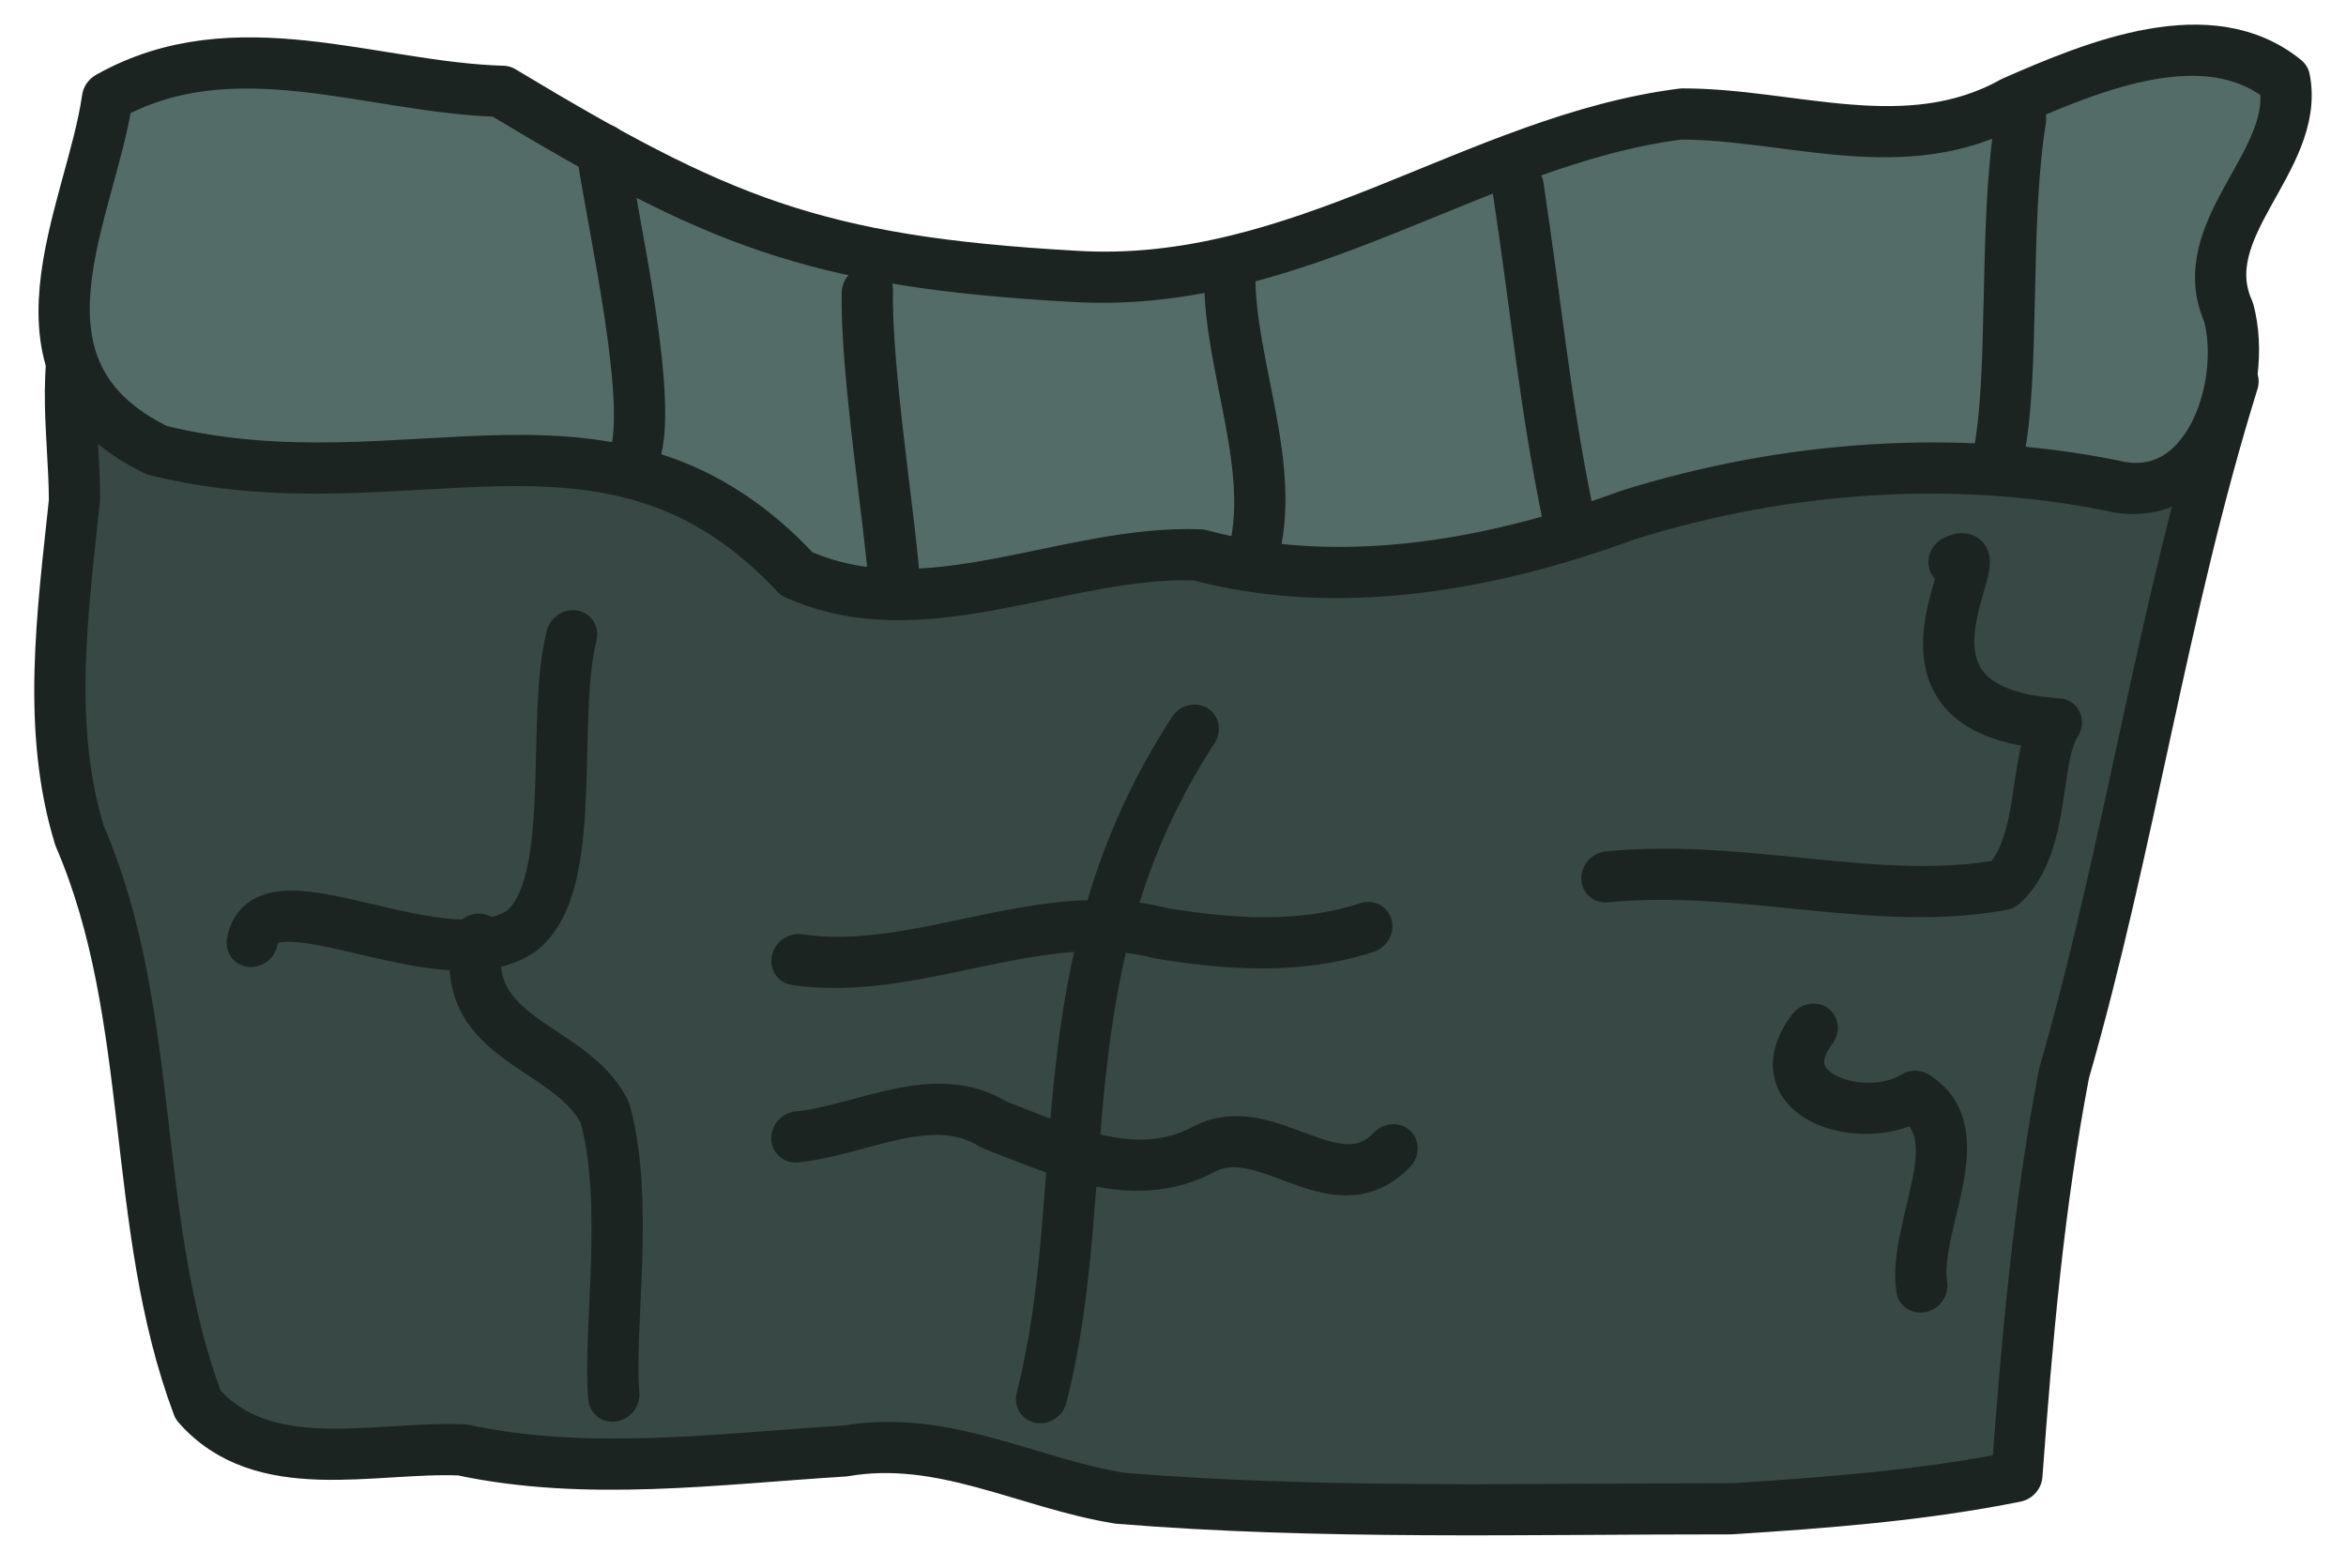
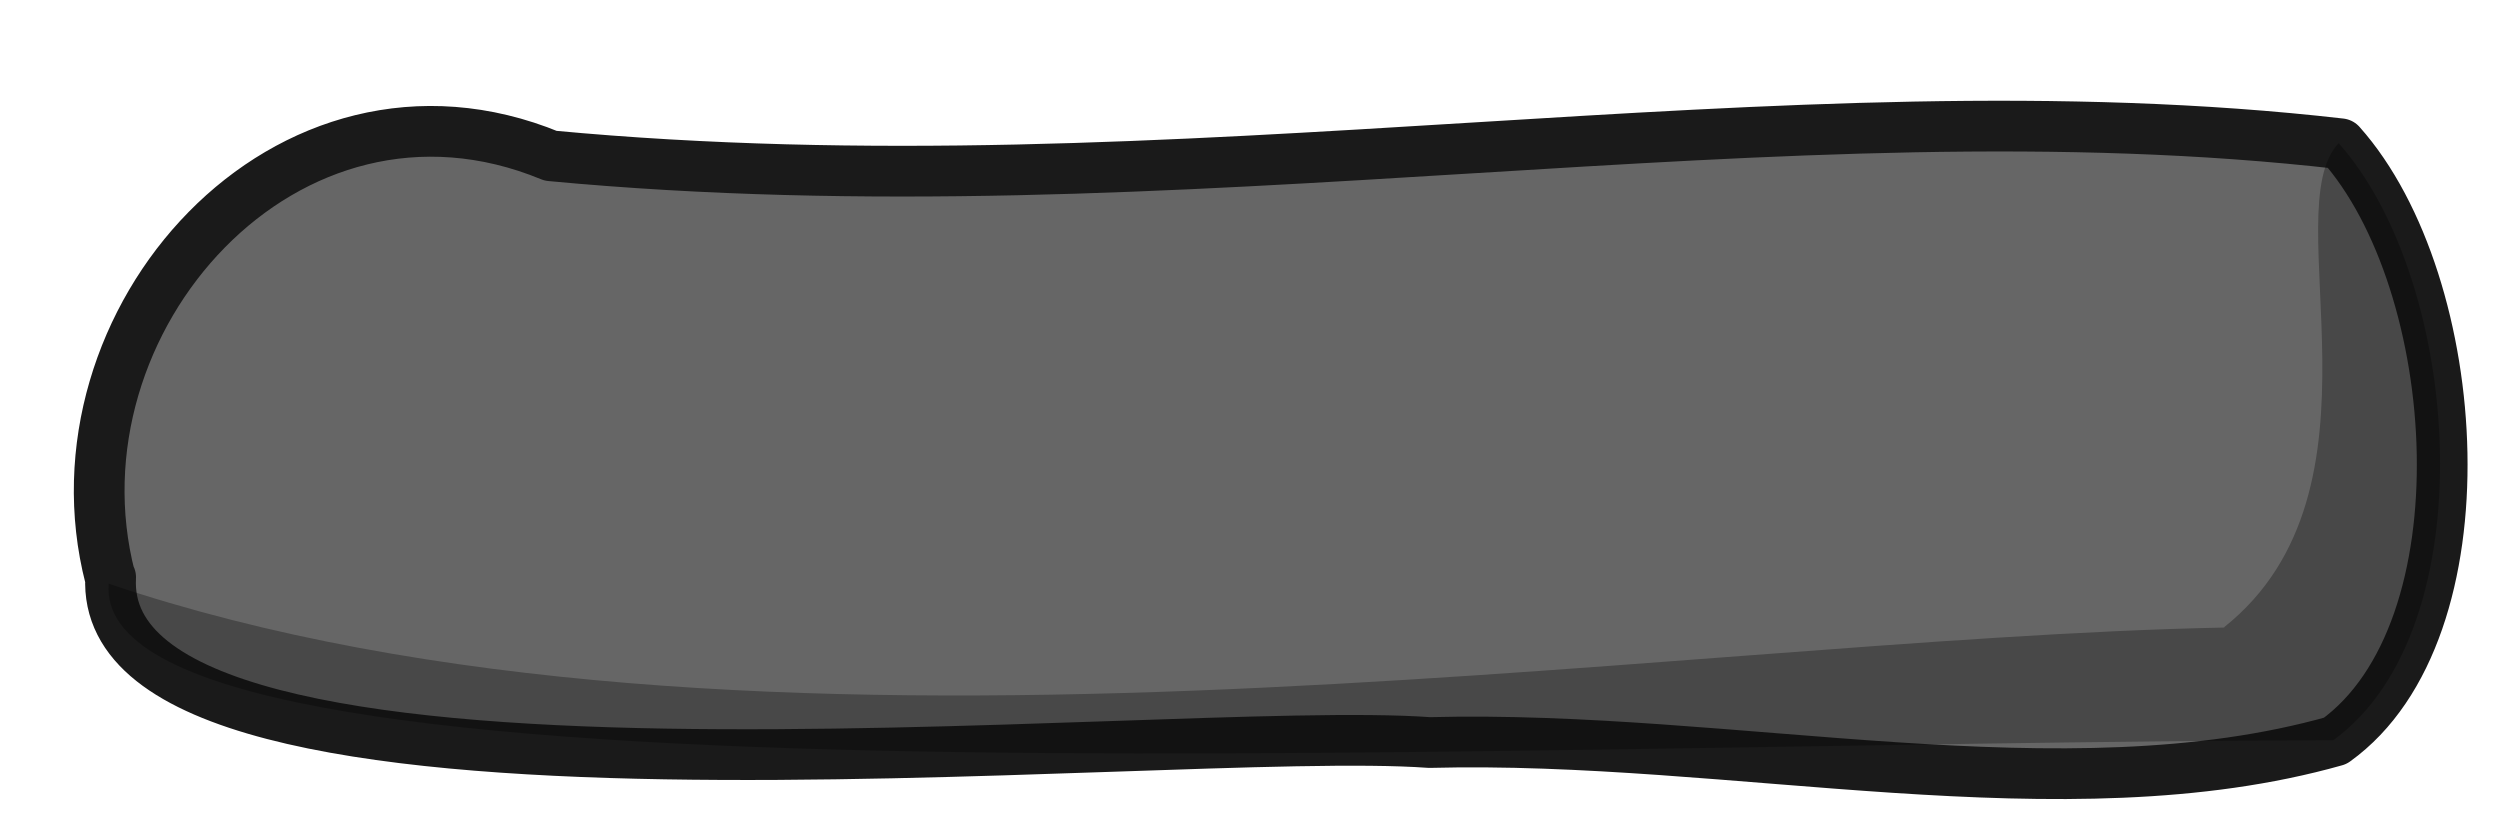
- <svg xmlns="http://www.w3.org/2000/svg" width="39.5mm" height="26.4mm" viewBox="0 0 39.5 26.4" version="1.1" id="svg1762">
-   <defs id="defs1756" />
-   <g id="layer1">
-     <g style="display:inline" id="g1727" stroke-width="0.7" stroke-linejoin="round" stroke-linecap="round" stroke-dashoffset="2.69" stroke="#1c2422" transform="matrix(1.231022,0,-0.06668647,1.231022,-3.960212,-5.852219)">
-       <path id="path1719" fill="#374845" d="m 34.3,9.99 c -0.799,3.11 -1.07,6.33 -1.8,9.45 -0.252,1.83 -0.309,3.67 -0.346,5.51 -1.27,0.259 -2.58,0.358 -3.87,0.441 -2.79,-0.002 -5.6,0.081 -8.38,-0.144 -1.28,-0.204 -2.46,-0.878 -3.79,-0.647 -1.74,0.108 -3.51,0.353 -5.24,-0.014 -1.22,-0.051 -2.7,0.408 -3.65,-0.617 -1.07,-2.49 -0.849,-5.33 -2.04,-7.78 -0.538,-1.48 -0.398,-3.07 -0.32,-4.6 -0.057,-0.991 -0.343,-2.04 0.103,-2.99" />
-       <path id="path1721" fill="#536c67" d="m 5.02,6.08 c 1.67,-0.972 3.6,-0.127 5.38,-0.077 3.04,1.77 4.38,2.33 7.96,2.53 3.1,0.193 5.39,-1.86 8.19,-2.22 1.5,-0.003 3.11,0.645 4.52,-0.167 1.11,-0.498 2.63,-1.14 3.71,-0.293 0.278,1.1 -1.17,2.03 -0.593,3.17 0.327,1.01 -0.155,2.7 -1.48,2.37 -2.17,-0.429 -4.47,-0.267 -6.58,0.404 -1.85,0.696 -3.91,1.06 -5.85,0.546 -1.83,-0.066 -3.69,1.05 -5.48,0.26 -2.69,-2.73 -5.35,-0.836 -8.84,-1.69 -2.28,-1.07 -1.08,-3.25 -0.94,-4.83 z" />
-       <path id="path1723" fill="none" d="m 31.2,6.4 c -0.158,1.46 0.12,3.52 -0.063,4.63 m -6.76,-3.71 c 0.344,1.67 0.521,2.93 0.933,4.51 m -4.81,-3.3 c 0.051,1.21 0.809,2.66 0.514,3.86 m -5.46,-3.65 c 0.031,1.05 0.488,3.19 0.577,3.94 m -4.31,-5.88 c 0.168,0.898 0.954,3.62 0.64,4.27" />
-       <path id="path1725" fill="none" d="m 10.7,17.6 c -0.192,1.4 1.36,1.44 1.87,2.37 0.41,1.21 0.206,2.96 0.334,3.88 m -1.14,-10.4 c -0.232,1.16 0.296,3.42 -0.471,4.04 -1.01,0.715 -3.57,-0.864 -3.67,0.141 m 21.4,1.2 c -0.644,0.924 0.797,1.34 1.44,0.917 0.876,0.508 0.08,1.77 0.25,2.61 m -4.61,-5.61 c 1.86,-0.186 3.73,0.427 5.43,0.106 0.556,-0.551 0.311,-1.72 0.603,-2.2 -2.68,-0.163 -0.897,-2.54 -1.52,-2.23 m -15.4,7.88 c 0.885,-0.087 1.83,-0.688 2.69,-0.166 0.902,0.334 1.95,0.852 2.89,0.334 0.841,-0.456 1.84,0.814 2.57,0.008 m -8.28,-2.6 c 1.67,0.243 3.29,-0.79 4.96,-0.361 0.929,0.151 1.9,0.225 2.81,-0.078 m -2.52,-2.7 c -1.91,3.2 -0.999,6.25 -1.58,9.13" />
-     </g>
-   </g>
+ <svg xmlns="http://www.w3.org/2000/svg" width="34.5mm" height="11.4mm" version="1.1" viewBox="0 0 34.5 11.4">
+   <path d="m1.52 7.97c-0.911-3.54 2.44-7.32 6.08-5.82 8.67 0.817 17-1.05 24.7-0.166 1.72 1.93 2.04 6.72-0.073 8.24-3.75 1.06-8.31-0.087-12.5 0.023-3.67-0.269-18.4 1.45-18.2-2.28z" fill="#666" stroke="#1a1a1a" stroke-dashoffset="2.69" stroke-linecap="round" stroke-linejoin="round" stroke-width=".7" />
+   <path d="m30.7 8.66c-7.83 0.155-20.4 2.37-29.2-0.605-0.265 3.23 18.2 2.19 30.7 2.16 2.11-1.53 1.79-6.31 0.073-8.24-0.881 0.933 0.807 4.78-1.58 6.68z" opacity=".294" />
</svg>
